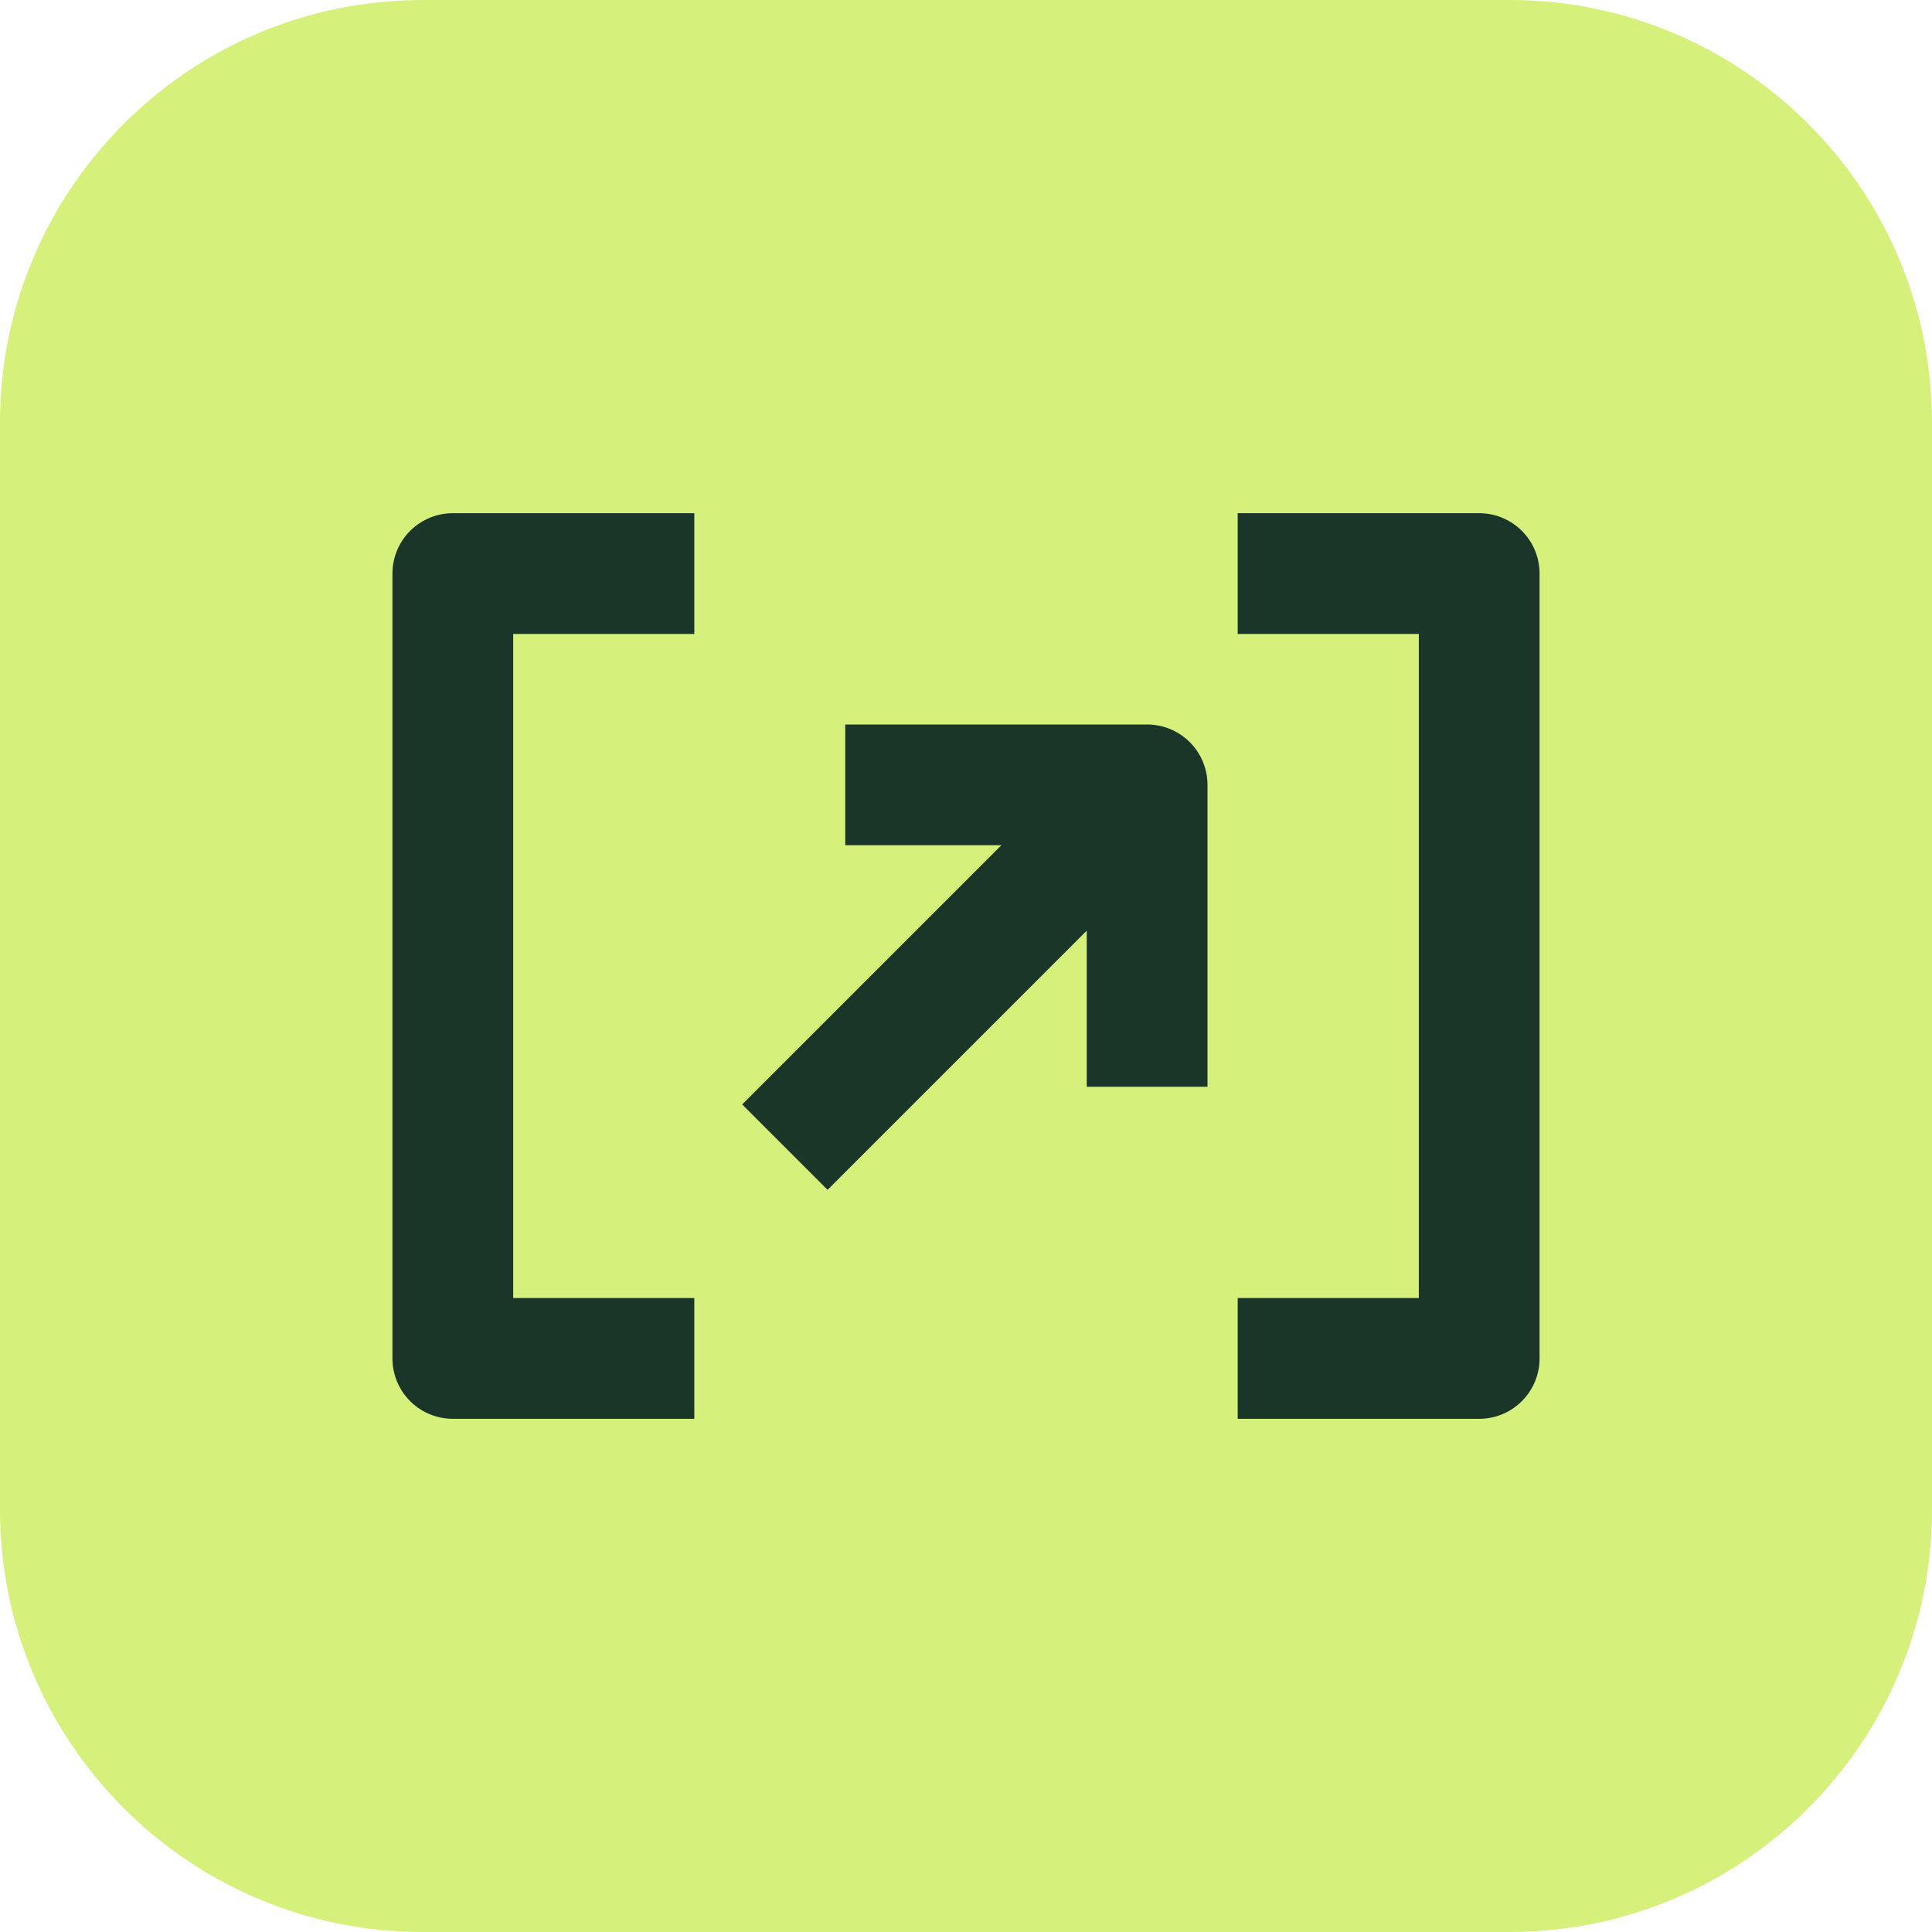
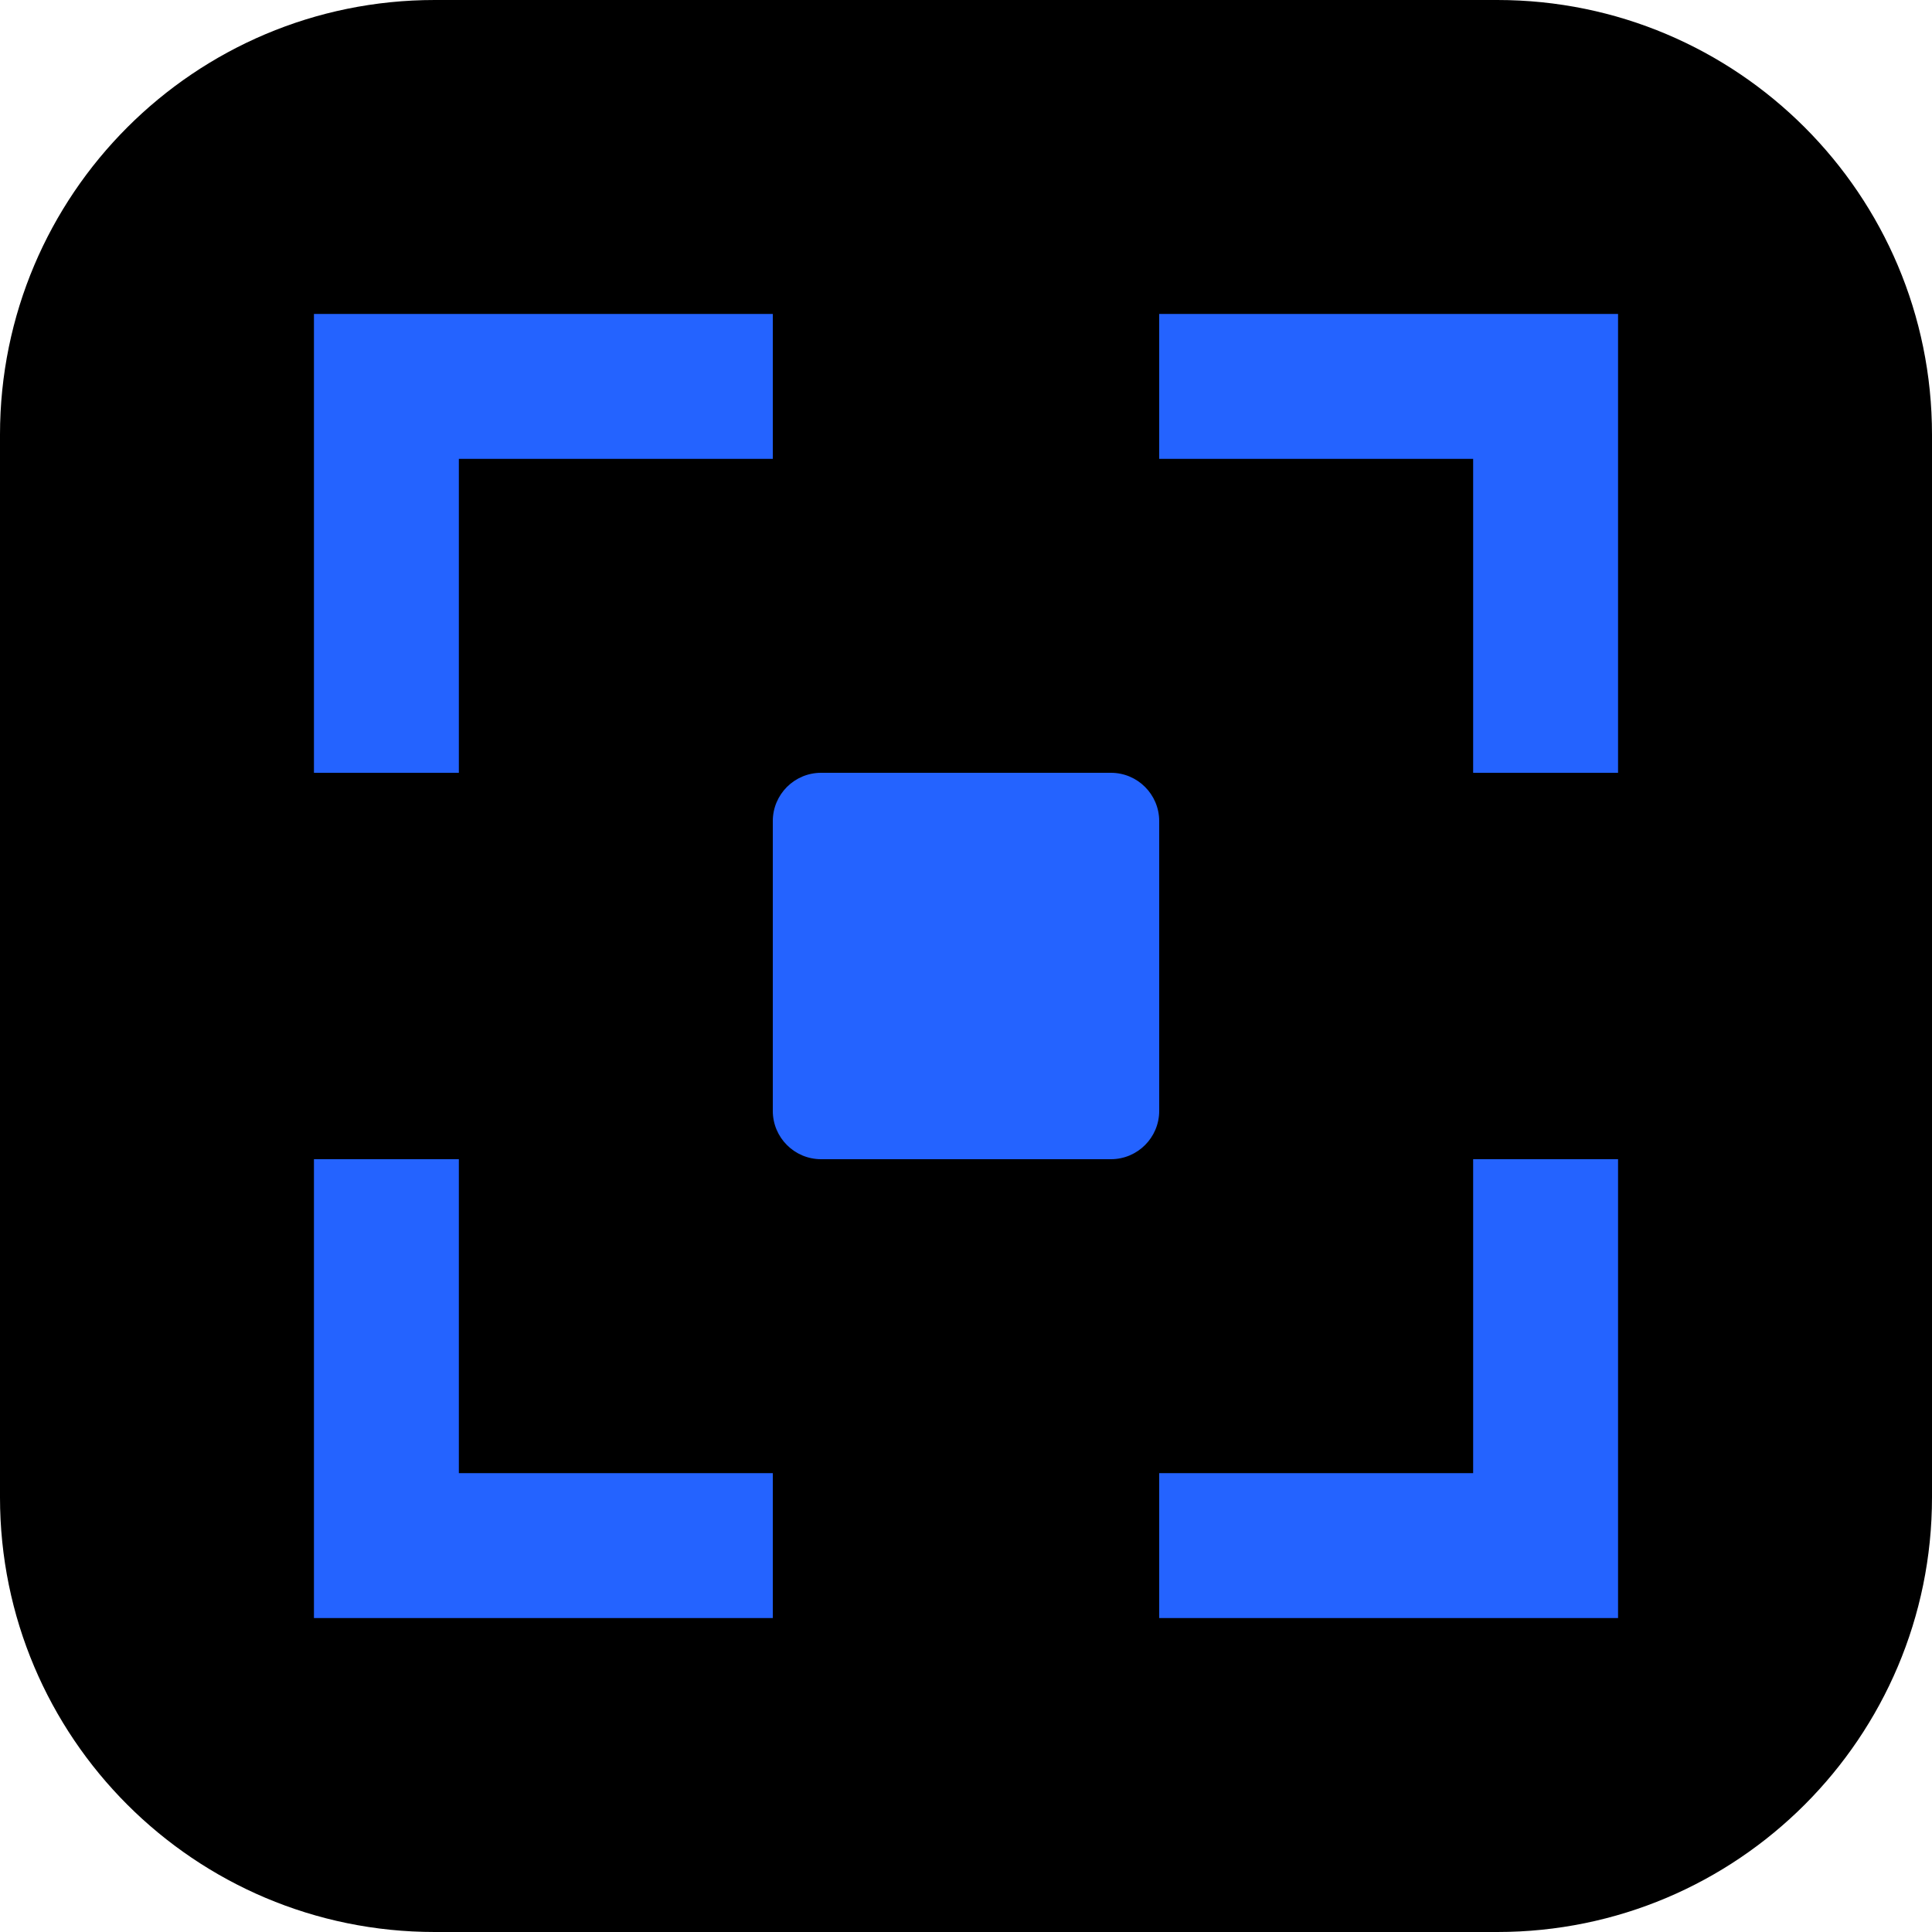
- <svg xmlns="http://www.w3.org/2000/svg" viewBox="0 0 64 64">
-   <rect width="64" height="64" rx="14" fill="#d5f17b" />
-   <path d="M23 19h-8v26h8m18-26h8v26h-8M26 38l12-12m-10 0h10v10" fill="none" stroke="#193628" stroke-width="4" stroke-linejoin="round" />
+ <svg xmlns="http://www.w3.org/2000/svg" viewBox="0 0 40 40">
+   <rect width="40" height="40" rx="9" fill="#000" />
+   <path d="M8 16V8h8m8 0h8v8M8 24v8h8m8 0h8v-8" fill="none" stroke="#2463ff" stroke-width="3" />
+   <rect x="16" y="16" width="8" height="8" rx="1" fill="#2463ff" />
</svg>
